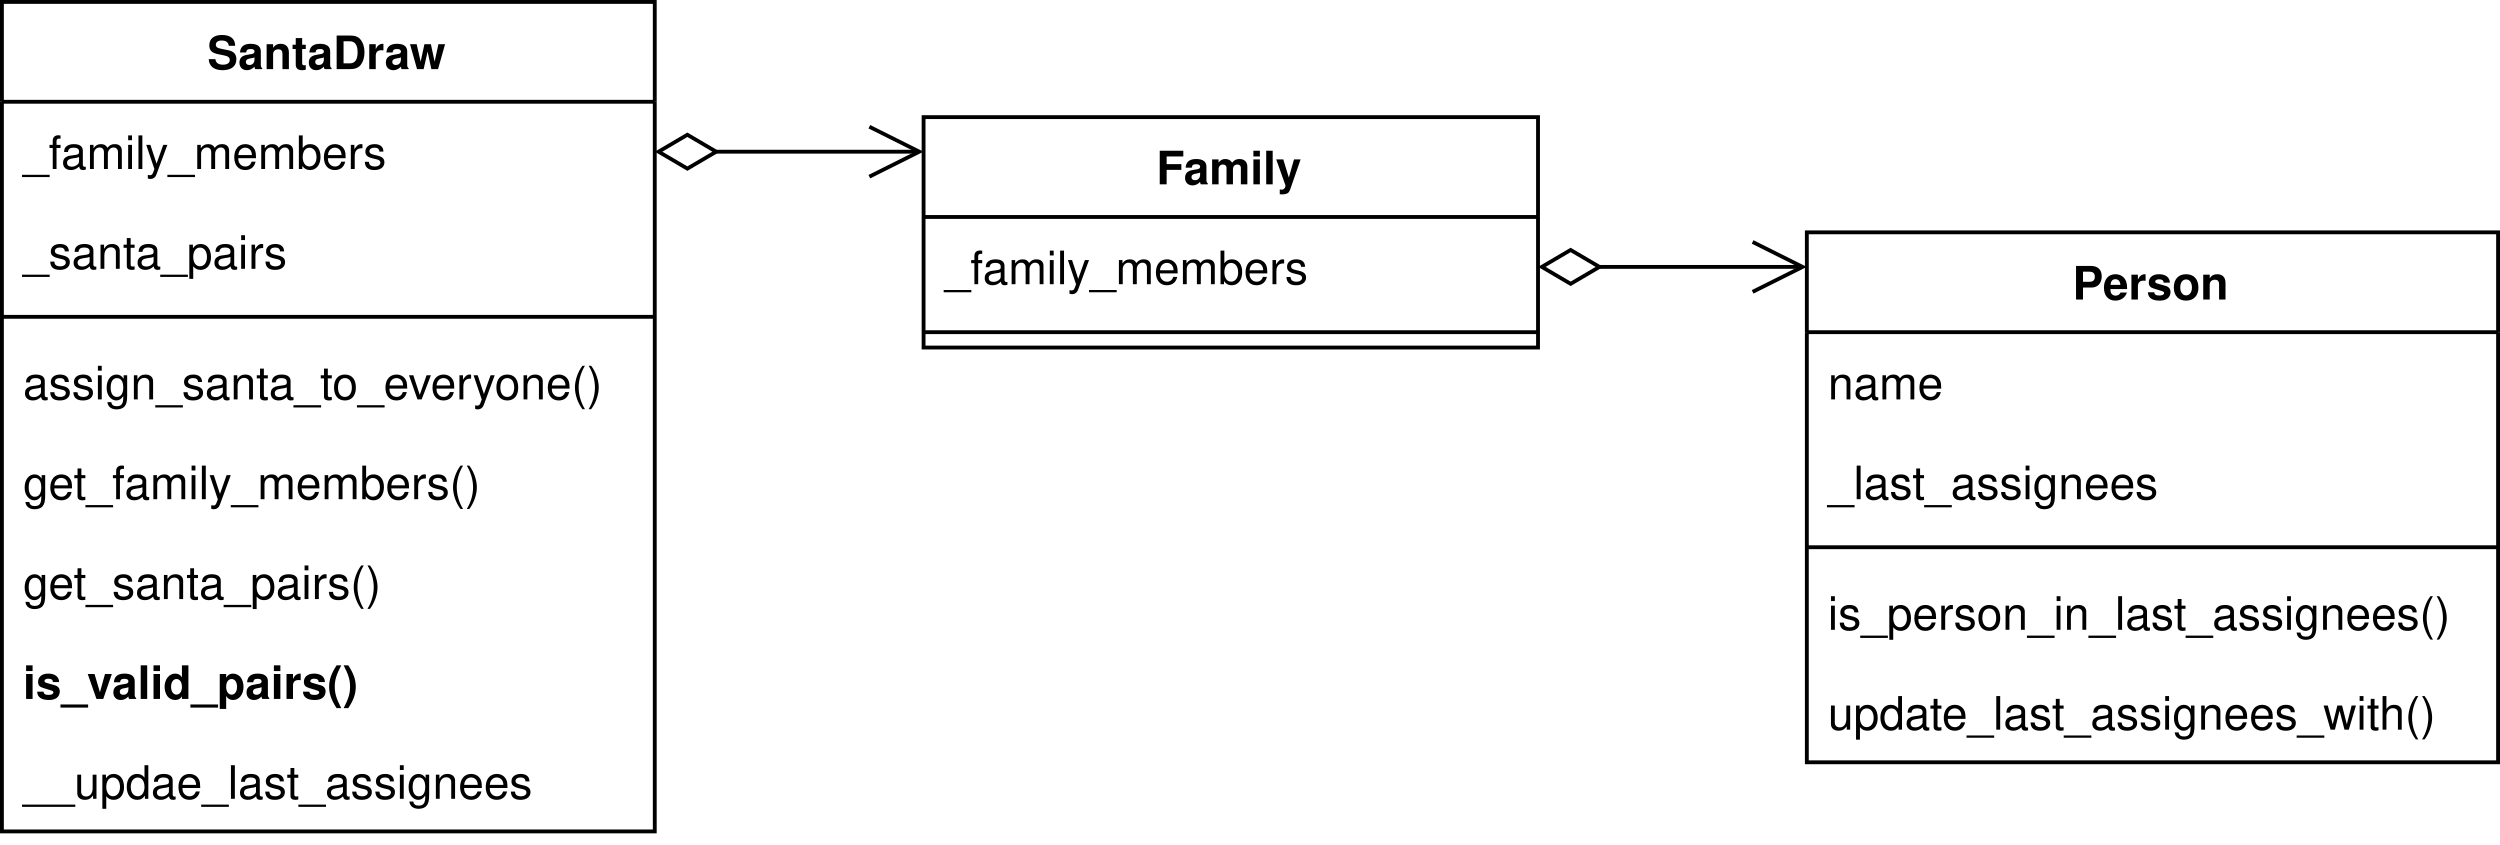
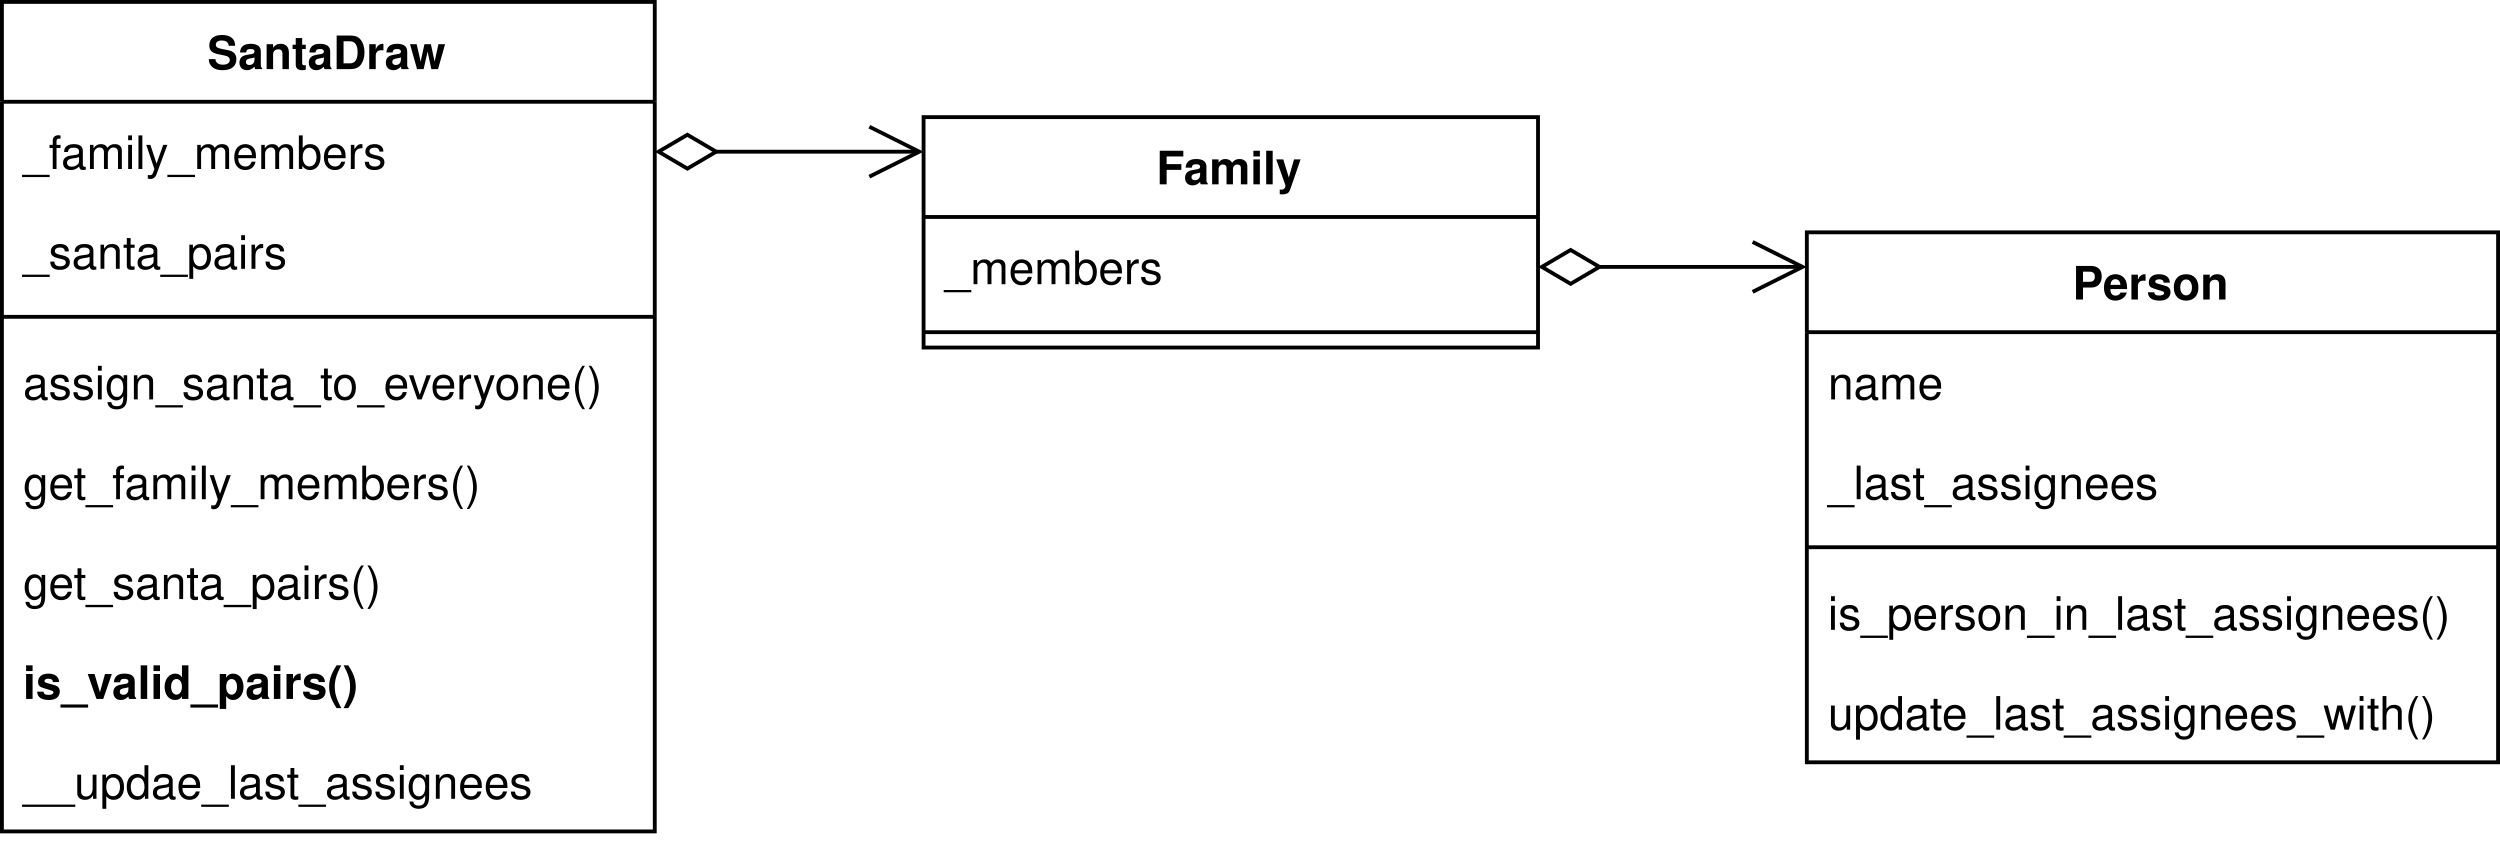
- <svg xmlns="http://www.w3.org/2000/svg" version="1.1" width="651px" height="220px" viewBox="-0.5 -0.5 651 220" content="&lt;mxfile host=&quot;Electron&quot; modified=&quot;2022-01-29T21:50:32.169Z&quot; agent=&quot;5.0 (Windows NT 10.0; Win64; x64) AppleWebKit/537.36 (KHTML, like Gecko) draw.io/15.7.3 Chrome/91.0.447.164 Electron/13.6.1 Safari/537.36&quot; etag=&quot;fzUb4qeVNYgjUtFC-k4P&quot; version=&quot;15.7.3&quot; type=&quot;device&quot;&gt;&lt;diagram id=&quot;iBgdtc3LKztdnmZ_mZ2_&quot; name=&quot;Page-1&quot;&gt;7ZpRj5s4EIB/TaS7hz0FCNnksZvstr3bnlaXqr17Ql6YgFVjc8bZJP31HcCEgNltdgubSkWKIjwMxvibGXsGRs4i3r2VJIk+iADYyB4Hu5GzHNn25czG/0ywLwSuMy8EoaRBIbIqwYp+BS0ca+mGBpDWFJUQTNGkLvQF5+CrmoxIKbZ1tbVg9bsmJARDsPIJM6WfaaCiQjpzx5X8HdAwKu9sjfWZmJTKWpBGJBDbI5FzPXIWUghVHMW7BbBs7sp5Ka67eeTsYWASuDrlgnef3Ivr94s//+fRewgnf/39af75QvfyQNhGP/CKcEWWkmz1qNW+nIp0S2NGOLau1oKrlT5jYZswGnI89nEsIFHwAFJRnMU3+oQSCUr9iLLgluzFJhtxqoj/pWxdRULSr9gtYbpPPC2VNgh7WtNYZVeieIxSCSnq3JXTYDVEH8iupnhLUqUFvmCMJCm9PzxGTGRI+ZVQSsRaSc8PPg7sHp1464AT3QBEDEruUaW84FJbgHYBy9HtbWVQB53oyJhsa6oNWRtxeOi74owHGvUzsNsGdm9NYsr2XgzxPcjUgI+Pr3IoUnyBhWACKS+5KKyBMtYQlQbBYK0eNYc0IT7l4W2us5xUkn/0HGQigdeuWe44EQ0C4BlKoYgiBbcMUiIoV/kcuVf4w6lcjP9wRy4OfIFtq2rjL1OXaiE4PguhOUJAo9hCZhin8X7clUwj0NDt6YnM+0LumMjTzNW9hNCBd+e8XfvMvCcGb4Mxozm7gnG5ulkvAhwjKgYV0Y8Z8OWFZVB3TOpOC2FG7oHdiZQqKrL+ZaHbIH8uuJez0+DOemLrGmxJmiII7dFKeIAPvUdyv/0+eHbH8GfnjuRTg34IqrF+D9w7525Z5w7pl63gj1bxgXr31J0TY31v1EuzO8JOUw9bNPjlqdfz0L5MYDo5twm0bN69TRIQ8BhOhles/gDDNr5z9vNTc/W+2M8M9Df5Sm+gHsozLyvPTKxGeWbagnzagryUdY58bnr7UJ35QTefPenmbdWZNuT9RfixwdyAPKTrL6TbVotpo9tXum6ZVXYDLvDgTfa6Alsiyd0oUnEZa/GkjrS4GdSht9QOKIkFDz5GlDeisjUpBTc0G3BOCoIQyqUBUUQiFJyw60r6PdO51+EXbWDDAwjKfndU/VsOF4//y+To1UVruTtSW+5rwTsb0dOhGydKbKQPT0yx/WSIt+oBvnxFI4ERRR/qd2+jrzu+y6y56tWx6wuHPWssCMWo9VXHb2YaHZkr0LzeETLETO/7HTX7qfci1usUah3k1nyYrh8wcLPYeIfLFIaCYZPSzSZlOmmgbduXzlpi2iF/7T6qmVVITmIY9ibPT0Emz96ctKHub3NiFp6GvLNn6G17lteFbpaZhx1pZ3jb3iC14e0reNtmvkFTL8kXbY/yhnv/whXG3iyg7TXSqzq4bWYlWUlRNWuK3paqaLCA7i2g9YXS68Z4s9JkYB4S05d88lXfrHeUcLrND8nmjTzx1ITTzCZ+moQTm9UnkYV69V2pc/0N&lt;/diagram&gt;&lt;/mxfile&gt;">
+ <svg xmlns="http://www.w3.org/2000/svg" version="1.1" width="651px" height="220px" viewBox="-0.5 -0.5 651 220" content="&lt;mxfile host=&quot;Electron&quot; modified=&quot;2022-01-30T10:14:36.736Z&quot; agent=&quot;5.0 (Windows NT 10.0; Win64; x64) AppleWebKit/537.36 (KHTML, like Gecko) draw.io/15.7.3 Chrome/91.0.447.164 Electron/13.6.1 Safari/537.36&quot; etag=&quot;bVhspJnhdxODxkxkDZ27&quot; version=&quot;15.7.3&quot; type=&quot;device&quot;&gt;&lt;diagram id=&quot;iBgdtc3LKztdnmZ_mZ2_&quot; name=&quot;Page-1&quot;&gt;7ZpRj6M2EIB/TaT2YasAIZs83ia7vWv3qlVzumufkBcmYJ2xqXE2yf36DmBCwOxeNoVNpUOKIjwMxvibGXsGRs4i3v0qSRJ9FAGwkT0OdiNnObLt65mN/5lgXwhcZ14IQkmDQmRVghX9Blo41tINDSCtKSohmKJJXegLzsFXNRmRUmzramvB6ndNSAiGYOUTZkq/0EBFhXTmjiv5e6BhVN7ZGuszMSmVtSCNSCC2RyLnduQspBCqOIp3C2DZ3JXzUlx398zZw8AkcHXKBe8/u1e3Hxa//cOjDxBOfv/j8/zLle7libCNfuAV4YosJdnqUat9ORXplsaMcGzdrAVXK33GwjZhNOR47ONYQKLgCaSiOIvv9AklEpT6EWXBPdmLTTbiVBH/a9m6iYSk37BbwnSfeFoqbRD2tKaxyq5E8RilElLUeSinwWqIPpJdTfGepEoLfMEYSVL6eHiMmMiQ8huhlIi1kp4ffBzYPTvx1gEnugGIGJTco0p5wbW2AO0ClqPb28qgDjrRkTHZ1lQbsjbi8NB3xRkPNOpXYLcN7N6axJTtvRjiR5CpAR8fX+VQpPgKC8EEUl5yUVgDZawhKg2CwVo9aw5pQnzKw/tcZzmpJH/qOchEAq9ds9xxIhoEwDOUQhFFCm4ZpERQrvI5cm/wh1O5GP/ijlwc+ALbVtXGX6Yu1UJwfBZCc4SARrGFzDBO4/28K5lGoKHb0xOZ94XcMZGnmat7CaED7855u/aFeU8M3gZjRnN2BeNydbPOAhwjKgYV0U8Z8OWVZVB3TOpOC2FGHoE9iJQqKrL+ZaHbIH8puNez0+DOemLrGmxJmiII7dFKeIAPvUdyP/08eHbH8GeXjuRTg34IqrF+D9w7525Zlw7p163gj1bxgXr31J0TY31v1EuzO8JOUw9bNPjhqdfz0L5MYDq5tAm0bN69TRIQ8BhOhles/gDDNr5z9vNTc/W+2M8M9Hf5Sm+gHsoz55VnJlajPDNtQT5tQV7KOkc+N719KMuc69+zF/27rSzTxrq/0D42YBuQhzz9TLptRZg2un3l6ZZZXjfgAg/eZe8psCWS3I0iFZdBFk/qEIu7QB1zS+2Akljw4FNEeSMcW5NScEezAeekIAihXBMQRSRCwQm7raTfM51HHXfRBjY8gKDsd0fVX+Vw8fjvTI5eXbSWuyO15b4WtbMRvRyzcaLERvrwwhTbL8Z2qx7Zy3czEhhR9Kl+9zb6uuOHzJqrXh27vmLYs8ZKUIxaX3X8SqbRkbn0zOsdIUNM8b7fUbOfei9ivU6h1kFuzYfp+g8GblYZH3CZwlAw7E662Z1MJw20bRvSWUtMOySu3Uc1s/zISQzD3uT1ucfk1ZuTNtT9bU7MitOQcPYMvW3P8rbQzfrysCPtDG/bq6M2vH0Fb9vMN2jqJfmi7VHecO8fuLTYmwW0vT96Uwe3zawkqyWqZjHR21IVDRbQvQW0vkl62xhvlpgMzENies63XvXNekcJp9v8gmzeyBNPTTjNbOJ/k3Bis/oWslCvPih1bv8F&lt;/diagram&gt;&lt;/mxfile&gt;">
  <defs>
    <clipPath id="mx-clip-4-31-162-26-0">
      <rect x="4" y="31" width="162" height="26" />
    </clipPath>
    <clipPath id="mx-clip-4-57-162-26-0">
      <rect x="4" y="57" width="162" height="26" />
    </clipPath>
    <clipPath id="mx-clip-4-91-162-26-0">
      <rect x="4" y="91" width="162" height="26" />
    </clipPath>
    <clipPath id="mx-clip-4-117-162-26-0">
      <rect x="4" y="117" width="162" height="26" />
    </clipPath>
    <clipPath id="mx-clip-4-143-162-26-0">
      <rect x="4" y="143" width="162" height="26" />
    </clipPath>
    <clipPath id="mx-clip-4-169-162-26-0">
      <rect x="4" y="169" width="162" height="26" />
    </clipPath>
    <clipPath id="mx-clip-4-195-162-26-0">
      <rect x="4" y="195" width="162" height="26" />
    </clipPath>
    <clipPath id="mx-clip-244-61-152-26-0">
      <rect x="244" y="61" width="152" height="26" />
    </clipPath>
    <clipPath id="mx-clip-474-91-172-26-0">
      <rect x="474" y="91" width="172" height="26" />
    </clipPath>
    <clipPath id="mx-clip-474-117-172-26-0">
      <rect x="474" y="117" width="172" height="26" />
    </clipPath>
    <clipPath id="mx-clip-474-151-172-26-0">
      <rect x="474" y="151" width="172" height="26" />
    </clipPath>
    <clipPath id="mx-clip-474-177-172-26-0">
      <rect x="474" y="177" width="172" height="26" />
    </clipPath>
  </defs>
  <g>
    <path d="M 0 26 L 0 0 L 170 0 L 170 26" fill="rgba(255, 255, 255, 1)" stroke="rgba(0, 0, 0, 1)" stroke-miterlimit="10" pointer-events="all" />
    <path d="M 0 26 L 0 216 L 170 216 L 170 26" fill="none" stroke="rgba(0, 0, 0, 1)" stroke-miterlimit="10" pointer-events="none" />
    <path d="M 0 26 L 170 26" fill="none" stroke="rgba(0, 0, 0, 1)" stroke-miterlimit="10" pointer-events="none" />
    <g fill="rgba(0, 0, 0, 1)" font-family="Helvetica" font-weight="bold" pointer-events="none" text-anchor="middle" font-size="12px">
      <text x="84.5" y="17.5">SantaDraw</text>
    </g>
    <g fill="rgba(0, 0, 0, 1)" font-family="Helvetica" pointer-events="none" clip-path="url(#mx-clip-4-31-162-26-0)" font-size="12px">
      <text x="5.5" y="43.5">_family_members</text>
    </g>
    <g fill="rgba(0, 0, 0, 1)" font-family="Helvetica" pointer-events="none" clip-path="url(#mx-clip-4-57-162-26-0)" font-size="12px">
      <text x="5.5" y="69.5">_santa_pairs</text>
    </g>
    <path d="M 0 82 L 170 82" fill="none" stroke="rgba(0, 0, 0, 1)" stroke-miterlimit="10" pointer-events="none" />
    <g fill="rgba(0, 0, 0, 1)" font-family="Helvetica" pointer-events="none" clip-path="url(#mx-clip-4-91-162-26-0)" font-size="12px">
      <text x="5.5" y="103.5">assign_santa_to_everyone()</text>
    </g>
    <g fill="rgba(0, 0, 0, 1)" font-family="Helvetica" pointer-events="none" clip-path="url(#mx-clip-4-117-162-26-0)" font-size="12px">
      <text x="5.5" y="129.5">get_family_members()</text>
    </g>
    <g fill="rgba(0, 0, 0, 1)" font-family="Helvetica" pointer-events="none" clip-path="url(#mx-clip-4-143-162-26-0)" font-size="12px">
      <text x="5.5" y="155.5">get_santa_pairs()</text>
    </g>
    <g fill="rgba(0, 0, 0, 1)" font-family="Helvetica" font-weight="bold" pointer-events="none" clip-path="url(#mx-clip-4-169-162-26-0)" font-size="12px">
      <text x="5.5" y="181.5">is_valid_pairs()</text>
    </g>
    <g fill="rgba(0, 0, 0, 1)" font-family="Helvetica" pointer-events="none" clip-path="url(#mx-clip-4-195-162-26-0)" font-size="12px">
      <text x="5.5" y="207.5">__updae_last_assignees</text>
    </g>
    <path d="M 240 56 L 240 30 L 400 30 L 400 56" fill="rgba(255, 255, 255, 1)" stroke="rgba(0, 0, 0, 1)" stroke-miterlimit="10" pointer-events="none" />
    <path d="M 240 56 L 240 90 L 400 90 L 400 56" fill="none" stroke="rgba(0, 0, 0, 1)" stroke-miterlimit="10" pointer-events="none" />
    <path d="M 240 56 L 400 56" fill="none" stroke="rgba(0, 0, 0, 1)" stroke-miterlimit="10" pointer-events="none" />
    <g fill="rgba(0, 0, 0, 1)" font-family="Helvetica" font-weight="bold" pointer-events="none" text-anchor="middle" font-size="12px">
      <text x="319.5" y="47.5">Family</text>
    </g>
    <g fill="rgba(0, 0, 0, 1)" font-family="Helvetica" pointer-events="none" clip-path="url(#mx-clip-244-61-152-26-0)" font-size="12px">
-       <text x="245.5" y="73.5">_family_members</text>
+       <text x="245.5" y="73.5">_members</text>
    </g>
    <path d="M 240 86 L 400 86" fill="none" stroke="rgba(0, 0, 0, 1)" stroke-miterlimit="10" pointer-events="none" />
    <path d="M 185.99 39 L 237.76 39" fill="none" stroke="rgba(0, 0, 0, 1)" stroke-miterlimit="10" pointer-events="none" />
    <path d="M 170.99 39 L 178.49 34.59 L 185.99 39 L 178.49 43.41 Z" fill="none" stroke="rgba(0, 0, 0, 1)" stroke-miterlimit="10" pointer-events="none" />
    <path d="M 225.88 45.5 L 238.88 39 L 225.88 32.5" fill="none" stroke="rgba(0, 0, 0, 1)" stroke-miterlimit="10" pointer-events="none" />
    <path d="M 470 86 L 470 60 L 650 60 L 650 86" fill="rgba(255, 255, 255, 1)" stroke="rgba(0, 0, 0, 1)" stroke-miterlimit="10" pointer-events="none" />
    <path d="M 470 86 L 470 198 L 650 198 L 650 86" fill="none" stroke="rgba(0, 0, 0, 1)" stroke-miterlimit="10" pointer-events="none" />
    <path d="M 470 86 L 650 86" fill="none" stroke="rgba(0, 0, 0, 1)" stroke-miterlimit="10" pointer-events="none" />
    <g fill="rgba(0, 0, 0, 1)" font-family="Helvetica" font-weight="bold" pointer-events="none" text-anchor="middle" font-size="12px">
      <text x="559.5" y="77.5">Person</text>
    </g>
    <g fill="rgba(0, 0, 0, 1)" font-family="Helvetica" pointer-events="none" clip-path="url(#mx-clip-474-91-172-26-0)" font-size="12px">
      <text x="475.5" y="103.5">name</text>
    </g>
    <g fill="rgba(0, 0, 0, 1)" font-family="Helvetica" pointer-events="none" clip-path="url(#mx-clip-474-117-172-26-0)" font-size="12px">
      <text x="475.5" y="129.5">_last_assignees</text>
    </g>
    <path d="M 470 142 L 650 142" fill="none" stroke="rgba(0, 0, 0, 1)" stroke-miterlimit="10" pointer-events="none" />
    <g fill="rgba(0, 0, 0, 1)" font-family="Helvetica" pointer-events="none" clip-path="url(#mx-clip-474-151-172-26-0)" font-size="12px">
      <text x="475.5" y="163.5">is_person_in_last_assignees()</text>
    </g>
    <g fill="rgba(0, 0, 0, 1)" font-family="Helvetica" pointer-events="none" clip-path="url(#mx-clip-474-177-172-26-0)" font-size="12px">
      <text x="475.5" y="189.5">update_last_assignees_with()</text>
    </g>
    <path d="M 415.99 69 L 467.76 69" fill="none" stroke="rgba(0, 0, 0, 1)" stroke-miterlimit="10" pointer-events="none" />
    <path d="M 400.99 69 L 408.49 64.59 L 415.99 69 L 408.49 73.41 Z" fill="none" stroke="rgba(0, 0, 0, 1)" stroke-miterlimit="10" pointer-events="none" />
    <path d="M 455.88 75.5 L 468.88 69 L 455.88 62.5" fill="none" stroke="rgba(0, 0, 0, 1)" stroke-miterlimit="10" pointer-events="none" />
  </g>
</svg>
